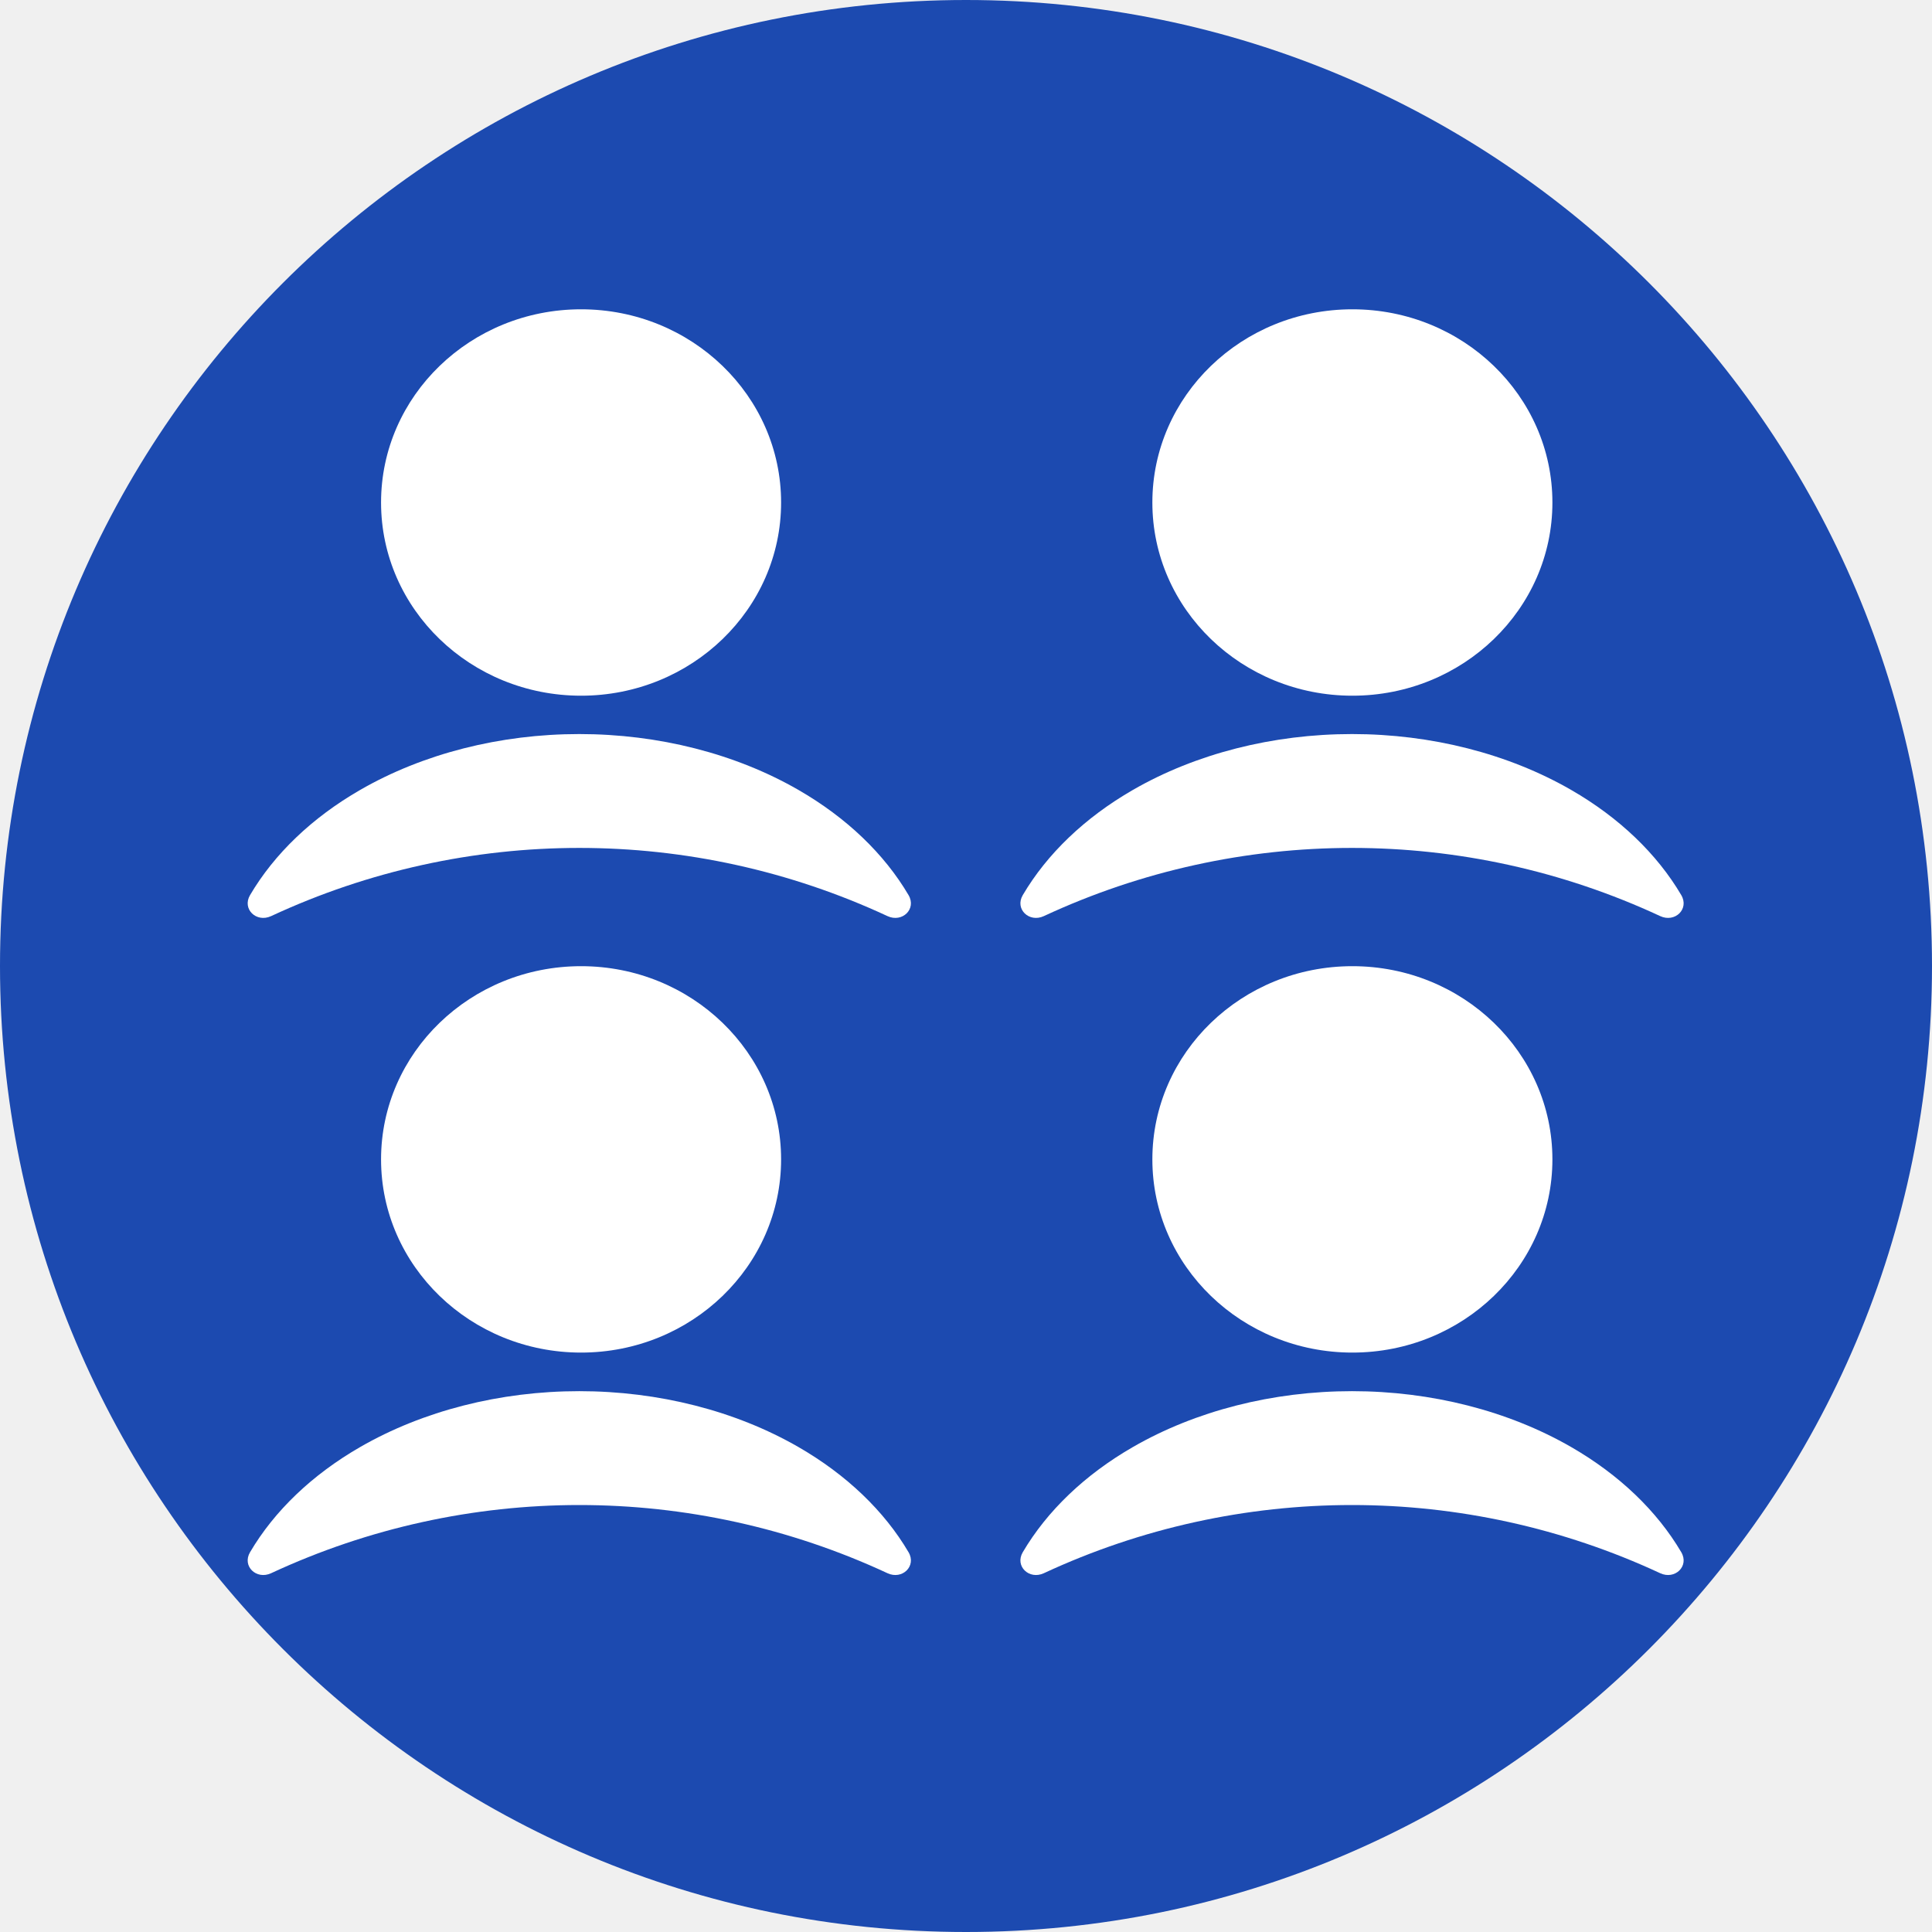
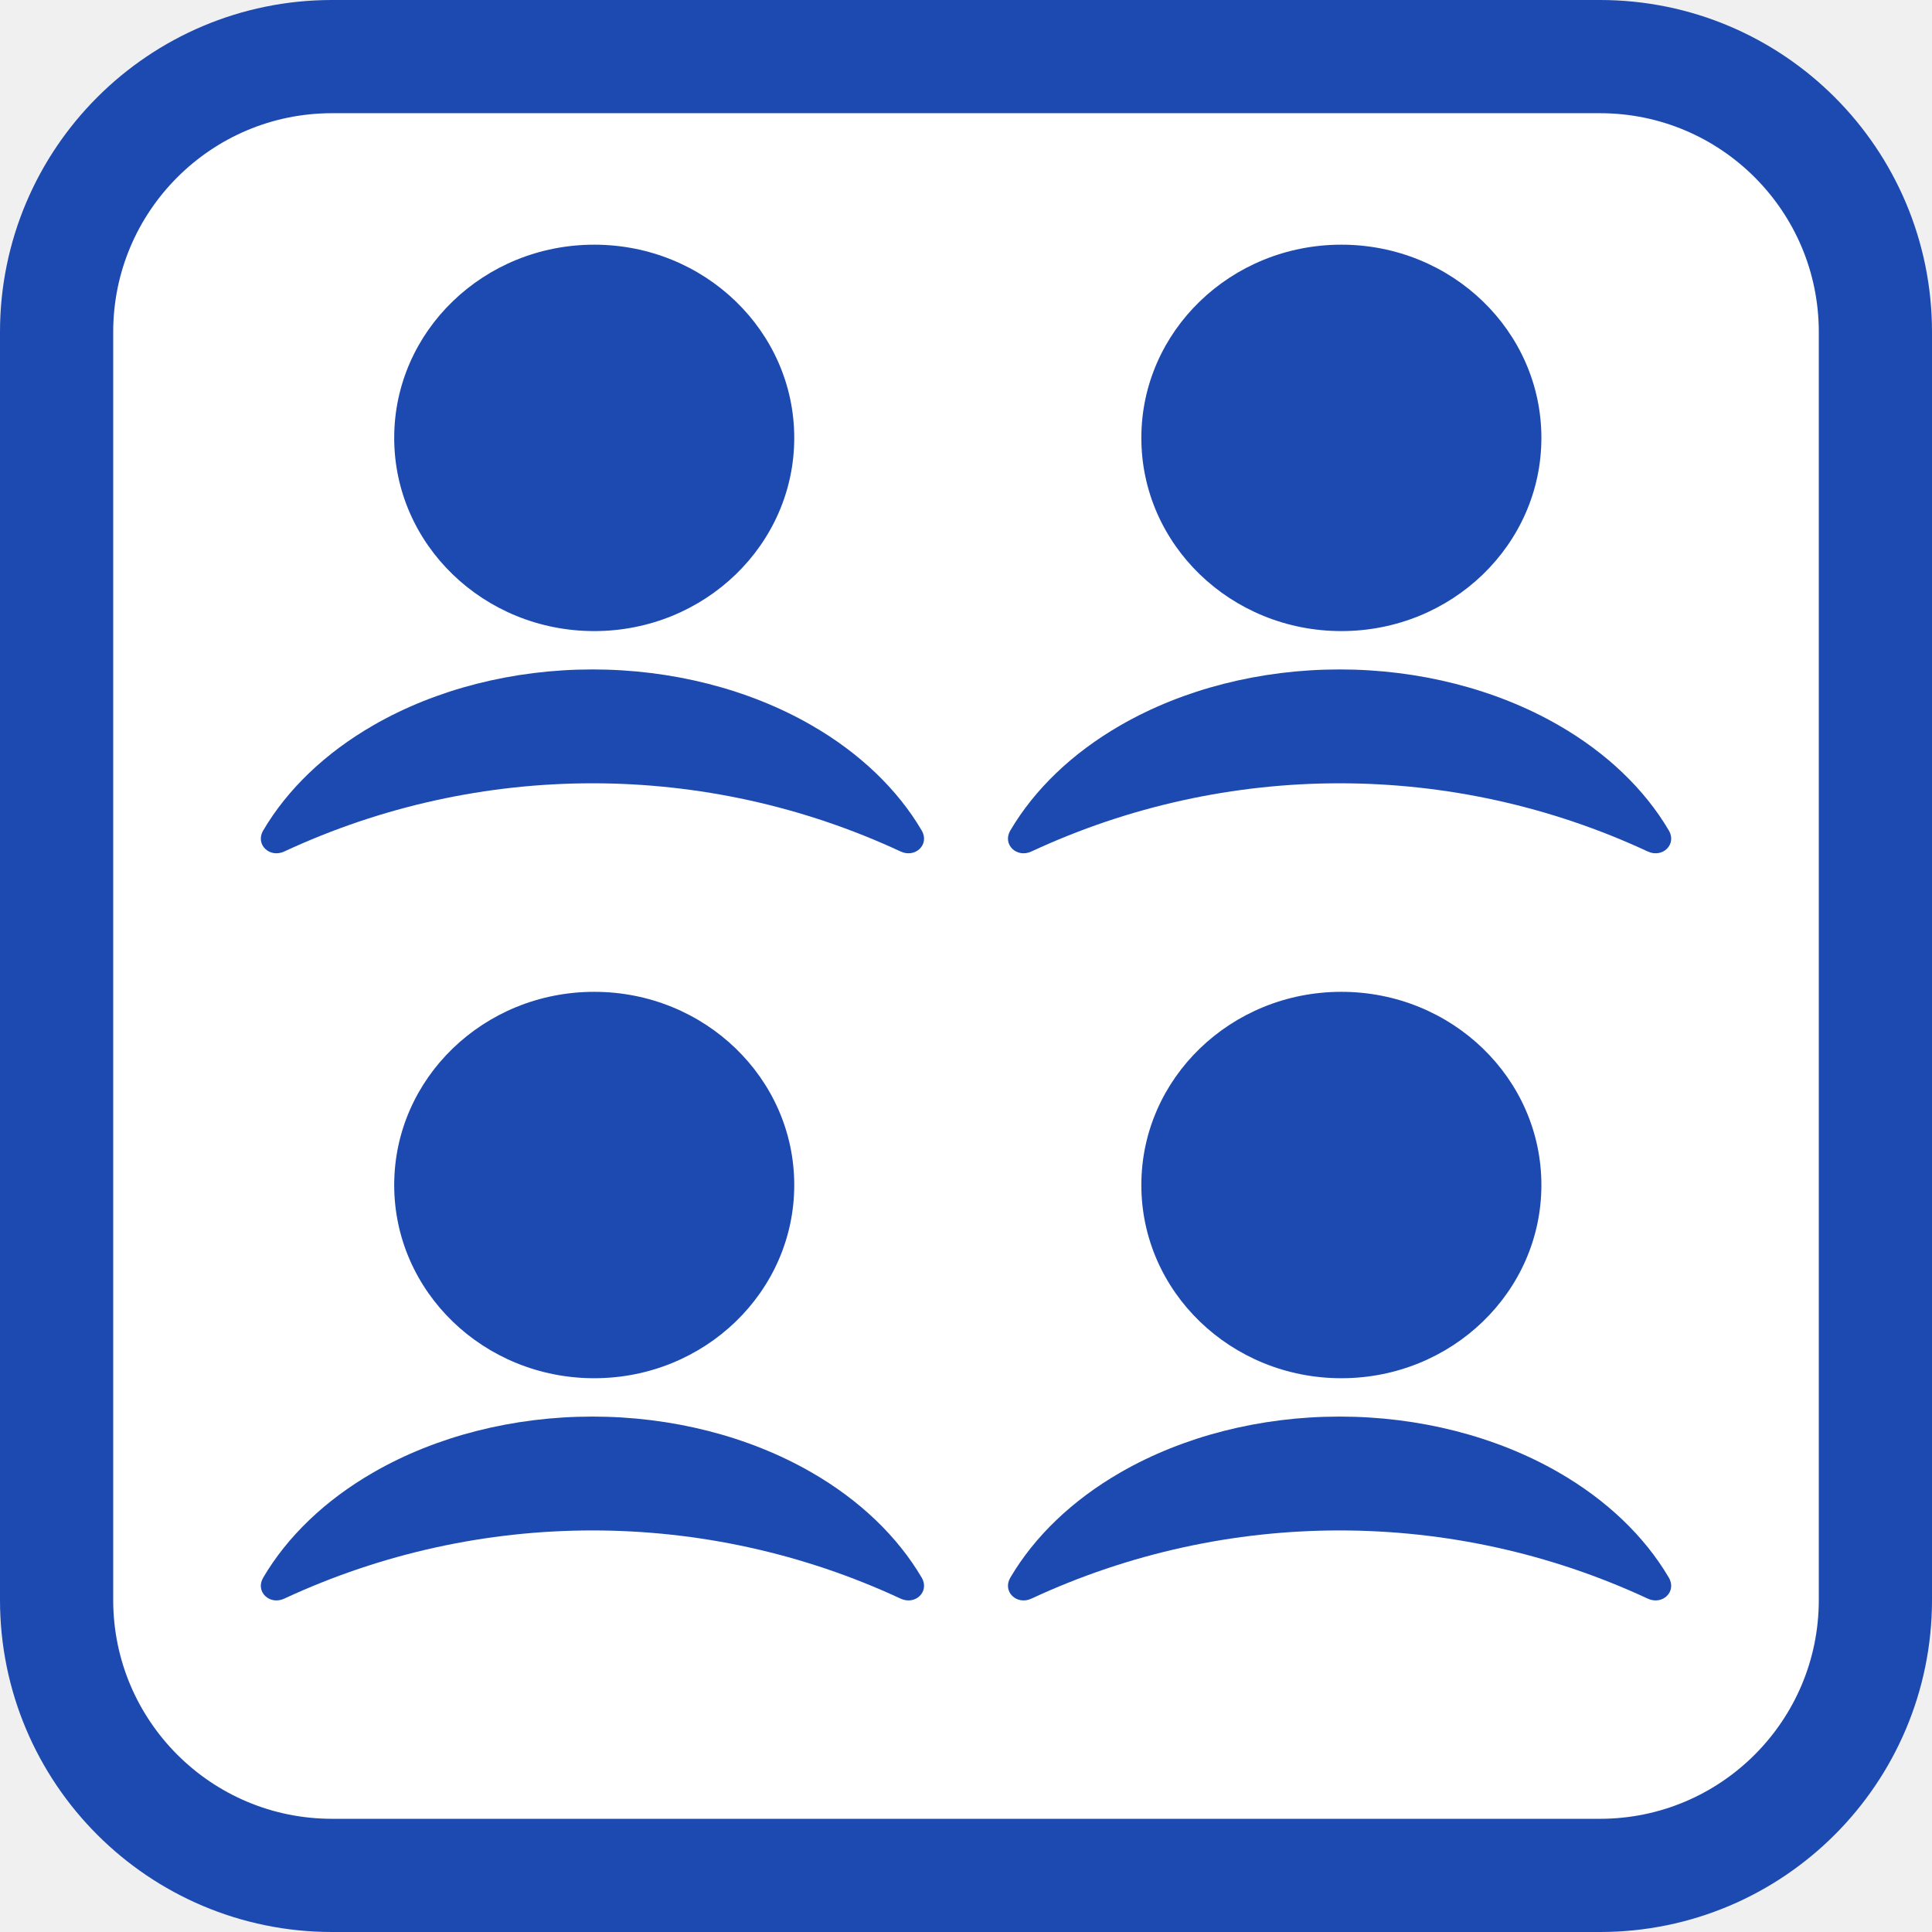
- <svg xmlns="http://www.w3.org/2000/svg" width="128" height="128" fill="none" viewBox="0 0 128 128">
-   <rect width="128" height="128" fill="#1c4ab0" rx="64" />
-   <path fill="#fff" d="M58.799 60.695c.973.453 1.939-.468 1.394-1.393-1.608-2.73-4.108-5.13-7.292-6.966-4.166-2.401-9.27-3.703-14.521-3.703s-10.355 1.301-14.52 3.703c-3.185 1.836-5.685 4.235-7.293 6.966-.545.925.42 1.846 1.394 1.393a48.4 48.4 0 0 1 40.838 0" />
-   <ellipse cx="38.498" cy="33.292" fill="#fff" rx="13.252" ry="12.8" />
-   <path fill="#fff" d="M109.994 60.695c.973.453 1.939-.468 1.394-1.393-1.608-2.73-4.108-5.13-7.292-6.966-4.166-2.401-9.27-3.703-14.52-3.703-5.252 0-10.356 1.301-14.521 3.703-3.185 1.836-5.684 4.235-7.293 6.966-.545.925.421 1.846 1.394 1.393a48.4 48.4 0 0 1 40.838 0" />
-   <ellipse cx="89.599" cy="33.292" fill="#fff" rx="13.252" ry="12.8" />
-   <path fill="#fff" d="M58.799 104.23c.973.453 1.939-.468 1.394-1.393-1.608-2.731-4.108-5.13-7.292-6.966-4.166-2.401-9.27-3.703-14.521-3.703s-10.355 1.302-14.52 3.703c-3.185 1.836-5.685 4.235-7.293 6.966-.545.925.42 1.846 1.394 1.393a48.4 48.4 0 0 1 40.838 0" />
-   <ellipse cx="38.498" cy="76.812" fill="#fff" rx="13.252" ry="12.8" />
-   <path fill="#fff" d="M109.994 104.23c.973.453 1.939-.468 1.394-1.393-1.608-2.731-4.108-5.13-7.292-6.966-4.166-2.401-9.27-3.703-14.52-3.703-5.252 0-10.356 1.302-14.521 3.703-3.185 1.836-5.684 4.235-7.293 6.966-.545.925.421 1.846 1.394 1.393a48.4 48.4 0 0 1 40.838 0" />
-   <ellipse cx="89.599" cy="76.812" fill="#fff" rx="13.252" ry="12.8" />
+ <svg xmlns="http://www.w3.org/2000/svg" width="128" height="128" viewBox="0 0 128 128" fill="none">
+   <rect x="3.75" y="3.75" width="120.5" height="120.5" rx="18.25" fill="white" />
+   <rect x="3.75" y="3.75" width="120.5" height="120.5" rx="18.25" stroke="#1C4AB0" stroke-width="7.5" />
+   <path d="M59.67 56.414C60.643 56.867 61.609 55.946 61.064 55.02C59.456 52.29 56.956 49.89 53.772 48.055C49.606 45.653 44.502 44.352 39.251 44.352C34 44.352 28.896 45.653 24.73 48.055C21.546 49.89 19.046 52.29 17.438 55.02C16.893 55.946 17.859 56.867 18.832 56.414C31.778 50.389 46.724 50.389 59.67 56.414Z" fill="#1C4AB0" />
+   <ellipse cx="39.369" cy="29.011" rx="13.252" ry="12.8" fill="#1C4AB0" />
+   <path d="M109.17 56.414C110.143 56.867 111.109 55.946 110.564 55.02C108.956 52.29 106.456 49.89 103.272 48.055C99.106 45.653 94.002 44.352 88.751 44.352C83.5 44.352 78.396 45.653 74.23 48.055C71.046 49.89 68.546 52.29 66.938 55.02C66.393 55.946 67.359 56.867 68.332 56.414C81.278 50.389 96.224 50.389 109.17 56.414Z" fill="#1C4AB0" />
+   <ellipse cx="88.869" cy="29.011" rx="13.252" ry="12.8" fill="#1C4AB0" />
+   <path d="M59.67 105.914C60.643 106.367 61.609 105.446 61.064 104.521C59.456 101.79 56.956 99.39 53.772 97.555C49.606 95.153 44.502 93.852 39.251 93.852C34 93.852 28.896 95.153 24.73 97.555C21.546 99.39 19.046 101.79 17.438 104.521C16.893 105.446 17.859 106.367 18.832 105.914C31.778 99.889 46.724 99.889 59.67 105.914Z" fill="#1C4AB0" />
+   <ellipse cx="39.369" cy="78.511" rx="13.252" ry="12.8" fill="#1C4AB0" />
+   <path d="M109.17 105.914C110.143 106.367 111.109 105.446 110.564 104.521C108.956 101.79 106.456 99.39 103.272 97.555C99.106 95.153 94.002 93.852 88.751 93.852C83.5 93.852 78.396 95.153 74.23 97.555C71.046 99.39 68.546 101.79 66.938 104.521C66.393 105.446 67.359 106.367 68.332 105.914C81.278 99.889 96.224 99.889 109.17 105.914Z" fill="#1C4AB0" />
+   <ellipse cx="88.869" cy="78.511" rx="13.252" ry="12.8" fill="#1C4AB0" />
</svg>
